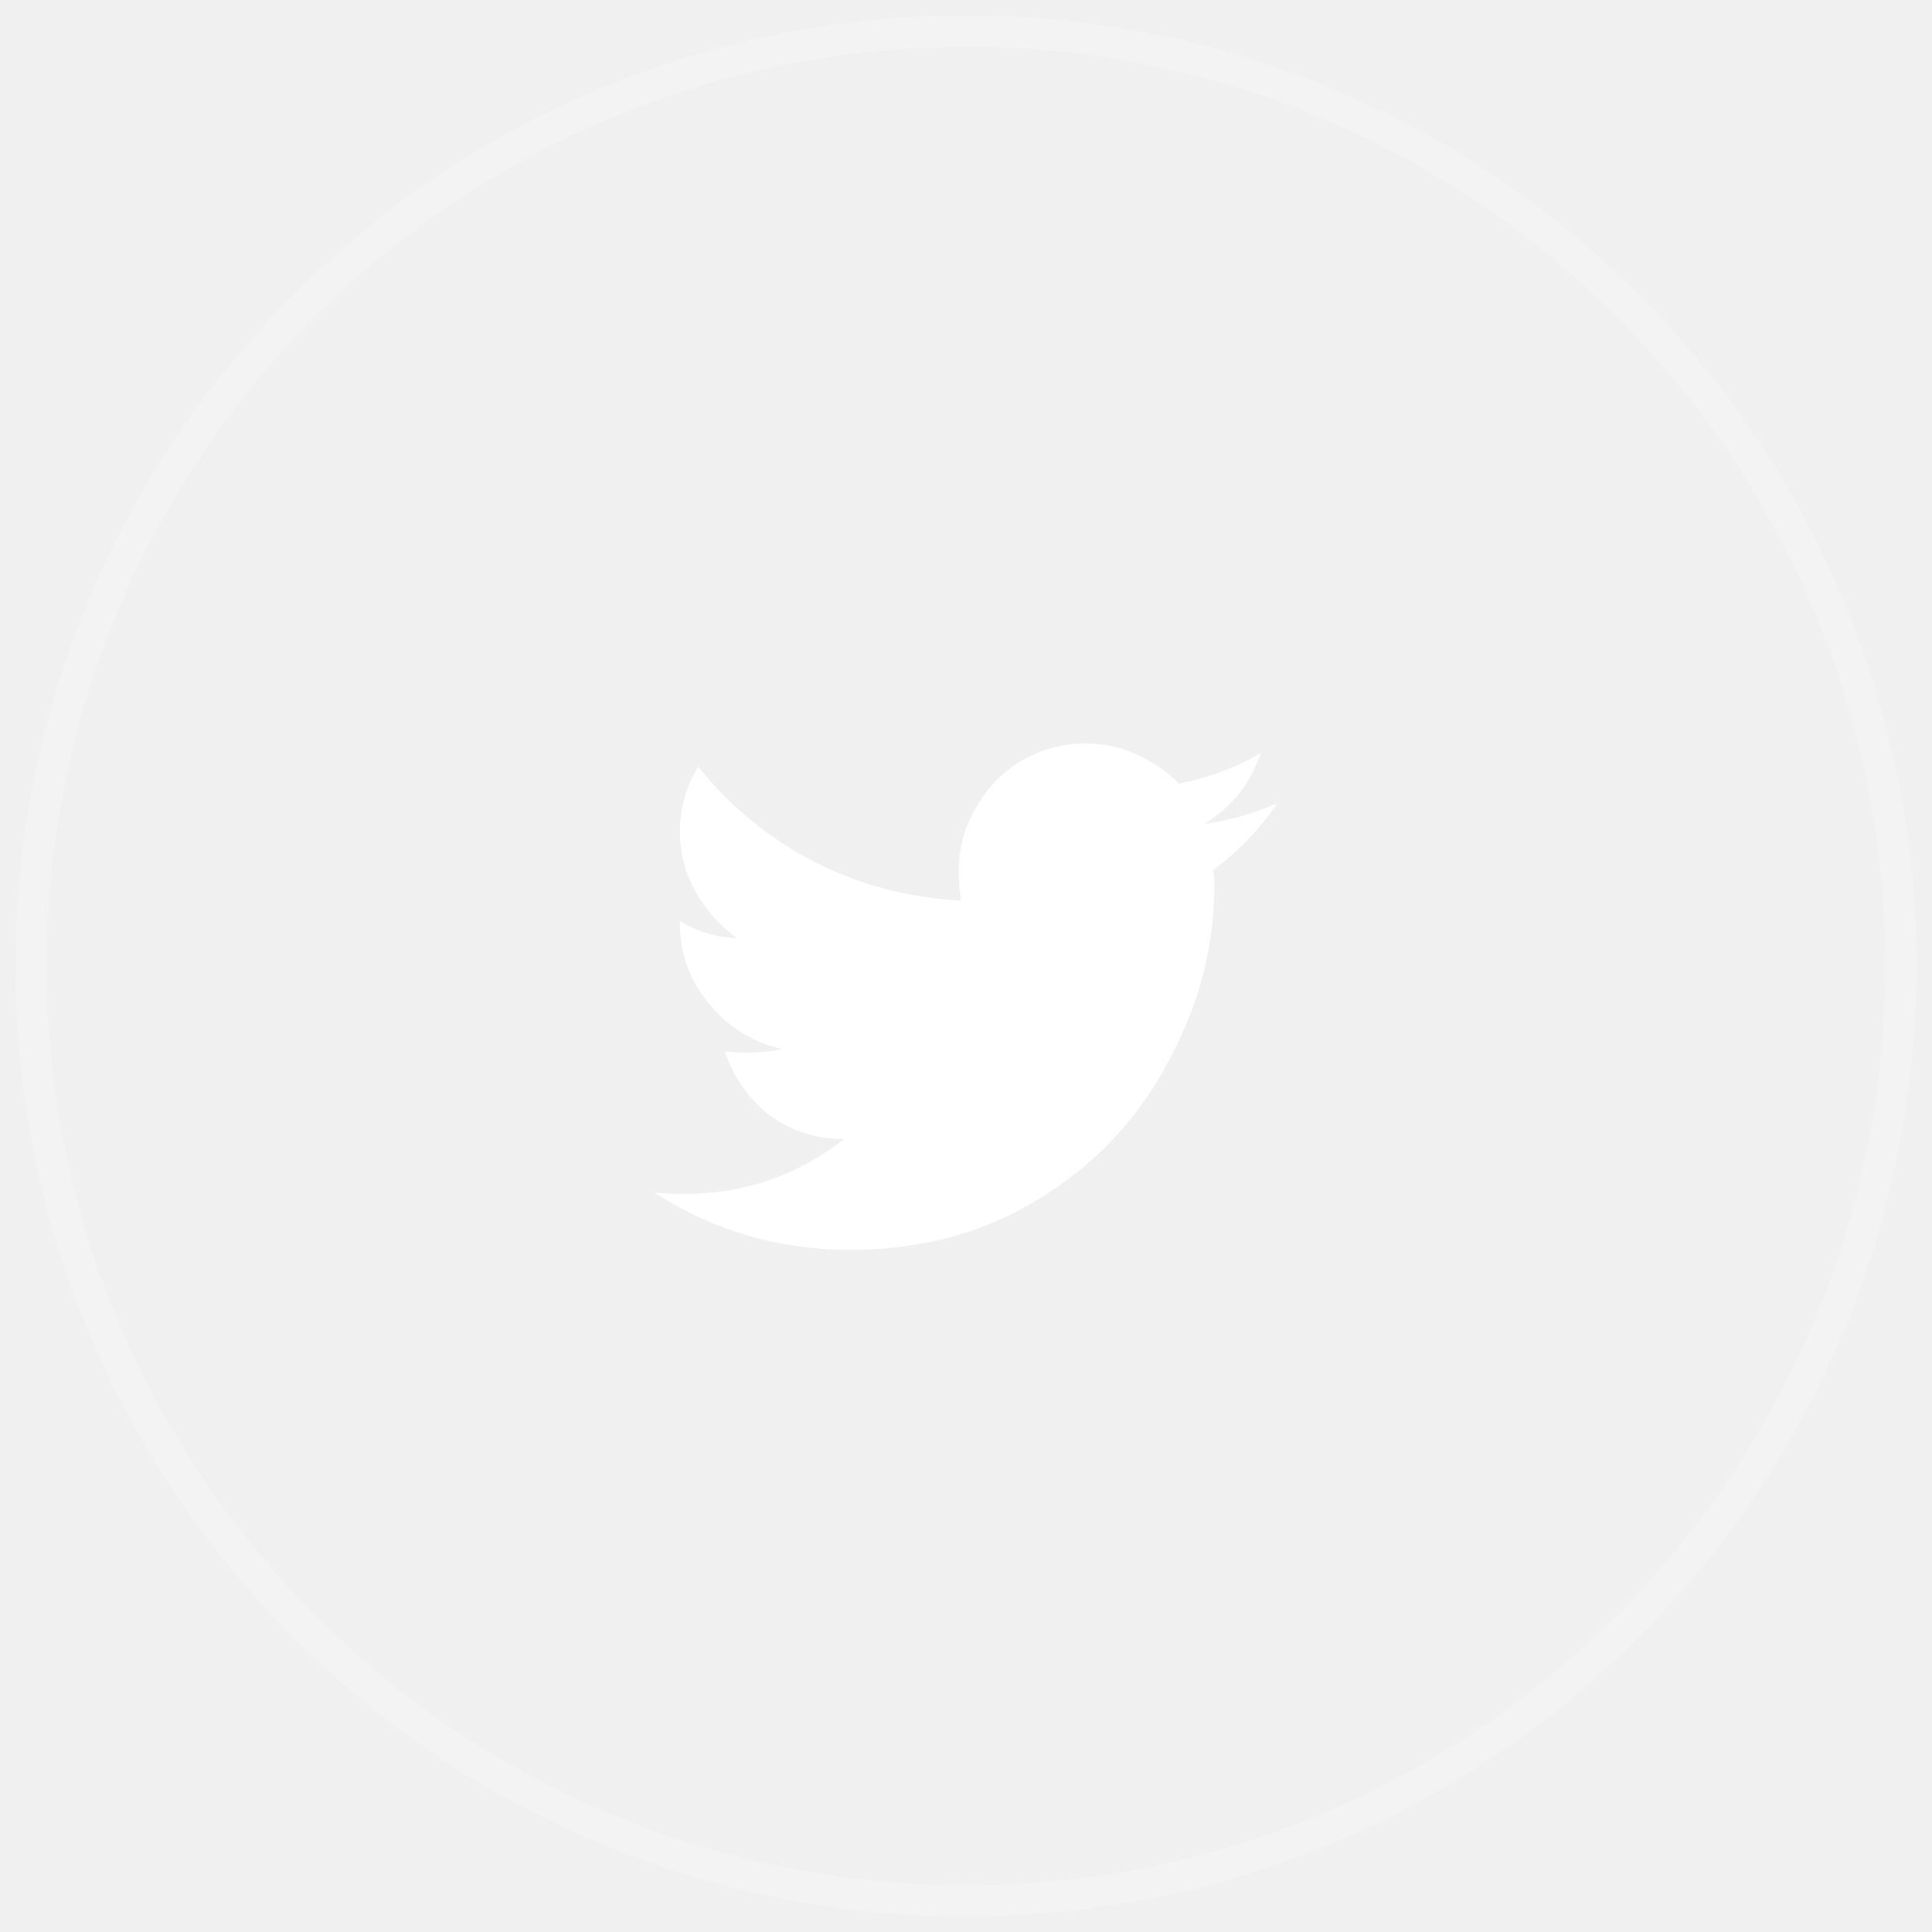
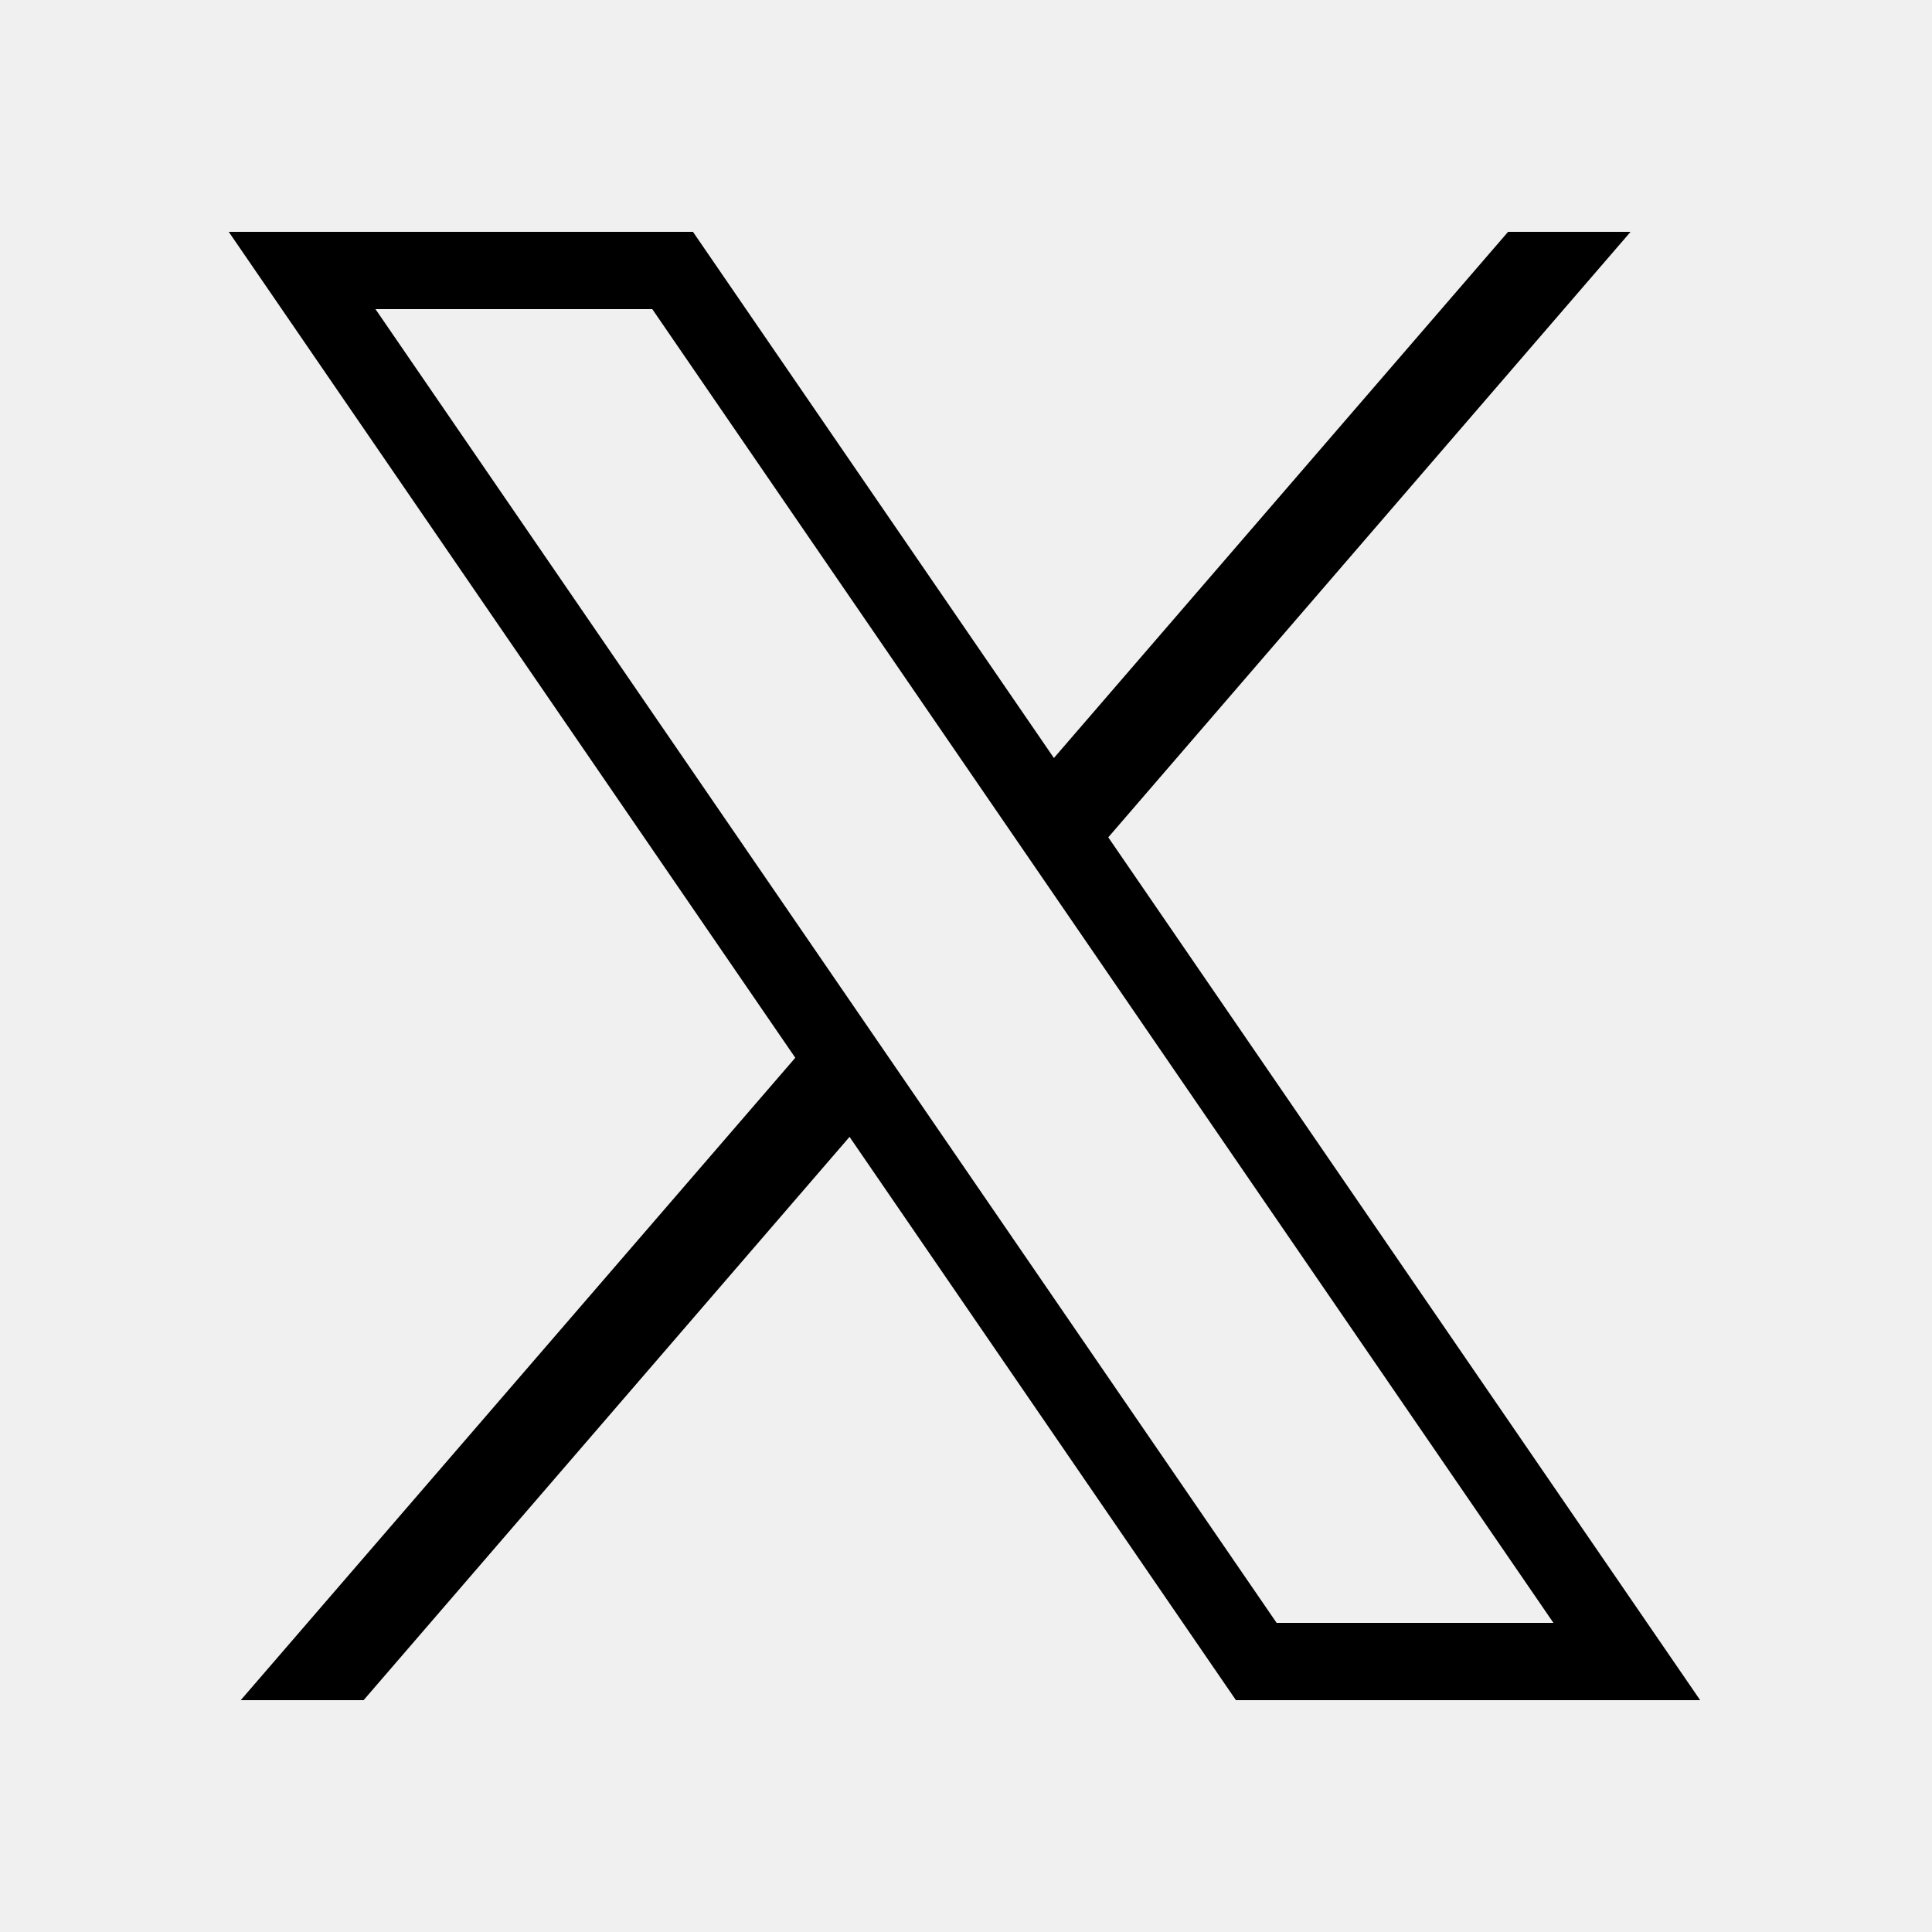
- <svg xmlns="http://www.w3.org/2000/svg" width="62" height="62" viewBox="0 0 62 62" fill="none">
-   <circle cx="31" cy="31" r="30" stroke="white" stroke-opacity="0.2" />
-   <path d="M38.93 27.921C38.956 28.026 38.969 28.195 38.969 28.429C38.969 30.304 38.513 32.114 37.602 33.859C36.664 35.708 35.349 37.179 33.656 38.273C31.807 39.497 29.685 40.109 27.289 40.109C24.997 40.109 22.901 39.497 21 38.273C21.287 38.299 21.612 38.312 21.977 38.312C23.878 38.312 25.583 37.726 27.094 36.554C26.182 36.554 25.375 36.294 24.672 35.773C23.995 35.226 23.526 34.549 23.266 33.742C23.526 33.768 23.773 33.781 24.008 33.781C24.372 33.781 24.737 33.742 25.102 33.664C24.164 33.455 23.383 32.974 22.758 32.218C22.133 31.463 21.82 30.604 21.82 29.64V29.562C22.393 29.901 23.005 30.083 23.656 30.109C23.109 29.718 22.667 29.224 22.328 28.625C21.99 28.026 21.82 27.375 21.82 26.671C21.82 25.942 22.016 25.252 22.406 24.601C23.422 25.877 24.659 26.893 26.117 27.648C27.602 28.403 29.177 28.82 30.844 28.898C30.792 28.585 30.766 28.273 30.766 27.96C30.766 27.231 30.948 26.554 31.312 25.929C31.677 25.278 32.172 24.77 32.797 24.406C33.422 24.041 34.099 23.859 34.828 23.859C35.427 23.859 35.974 23.976 36.469 24.21C36.99 24.445 37.445 24.757 37.836 25.148C38.773 24.966 39.646 24.64 40.453 24.171C40.141 25.135 39.542 25.89 38.656 26.437C39.438 26.333 40.219 26.111 41 25.773C40.427 26.606 39.737 27.322 38.93 27.921Z" fill="white" />
+ <svg xmlns="http://www.w3.org/2000/svg" viewBox="0 0 50 50" width="50px" height="50px">
+   <path d="M 5.92 6 L 20.582 27.375 L 6.23 44 L 9.41 44 L 21.986 29.422 L 31.986 44 L 44 44 L 28.682 21.67 L 42.199 6 L 39.029 6 L 27.275 19.617 L 17.934 6 L 5.92 6 z M 9.717 8 L 16.881 8 L 40.203 42 L 33.039 42 L 9.717 8 z" />
</svg>
